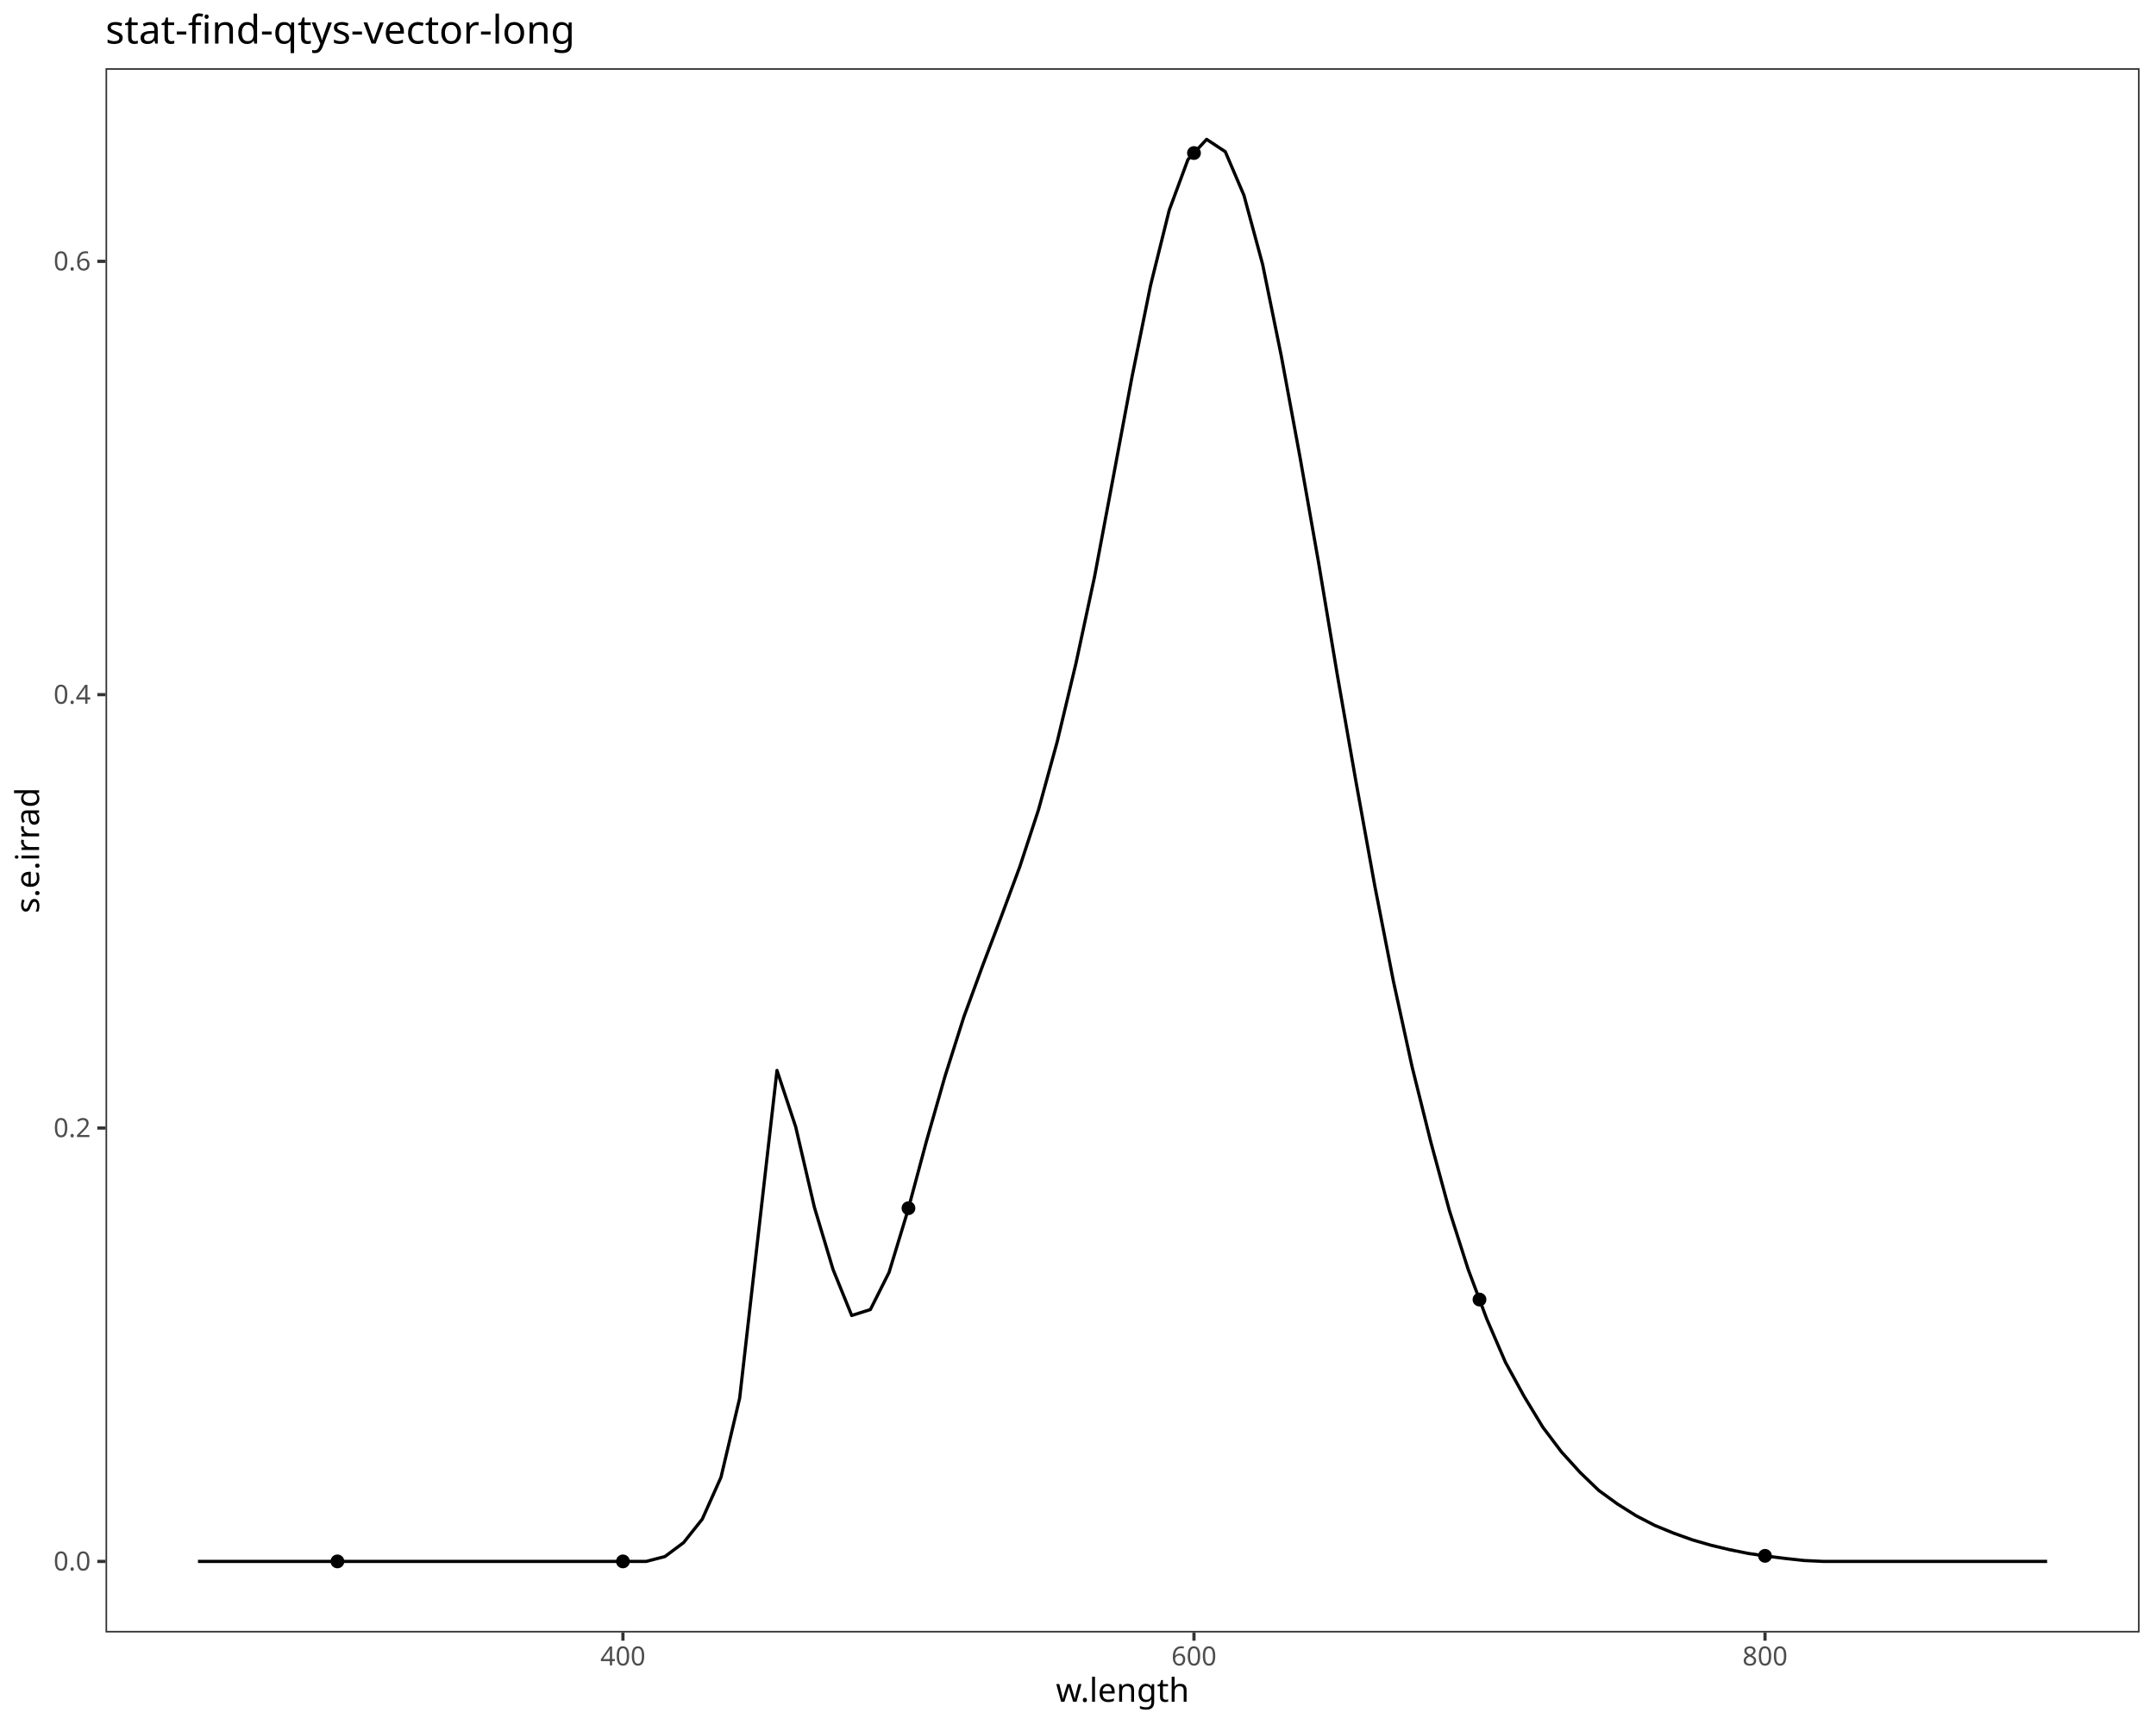
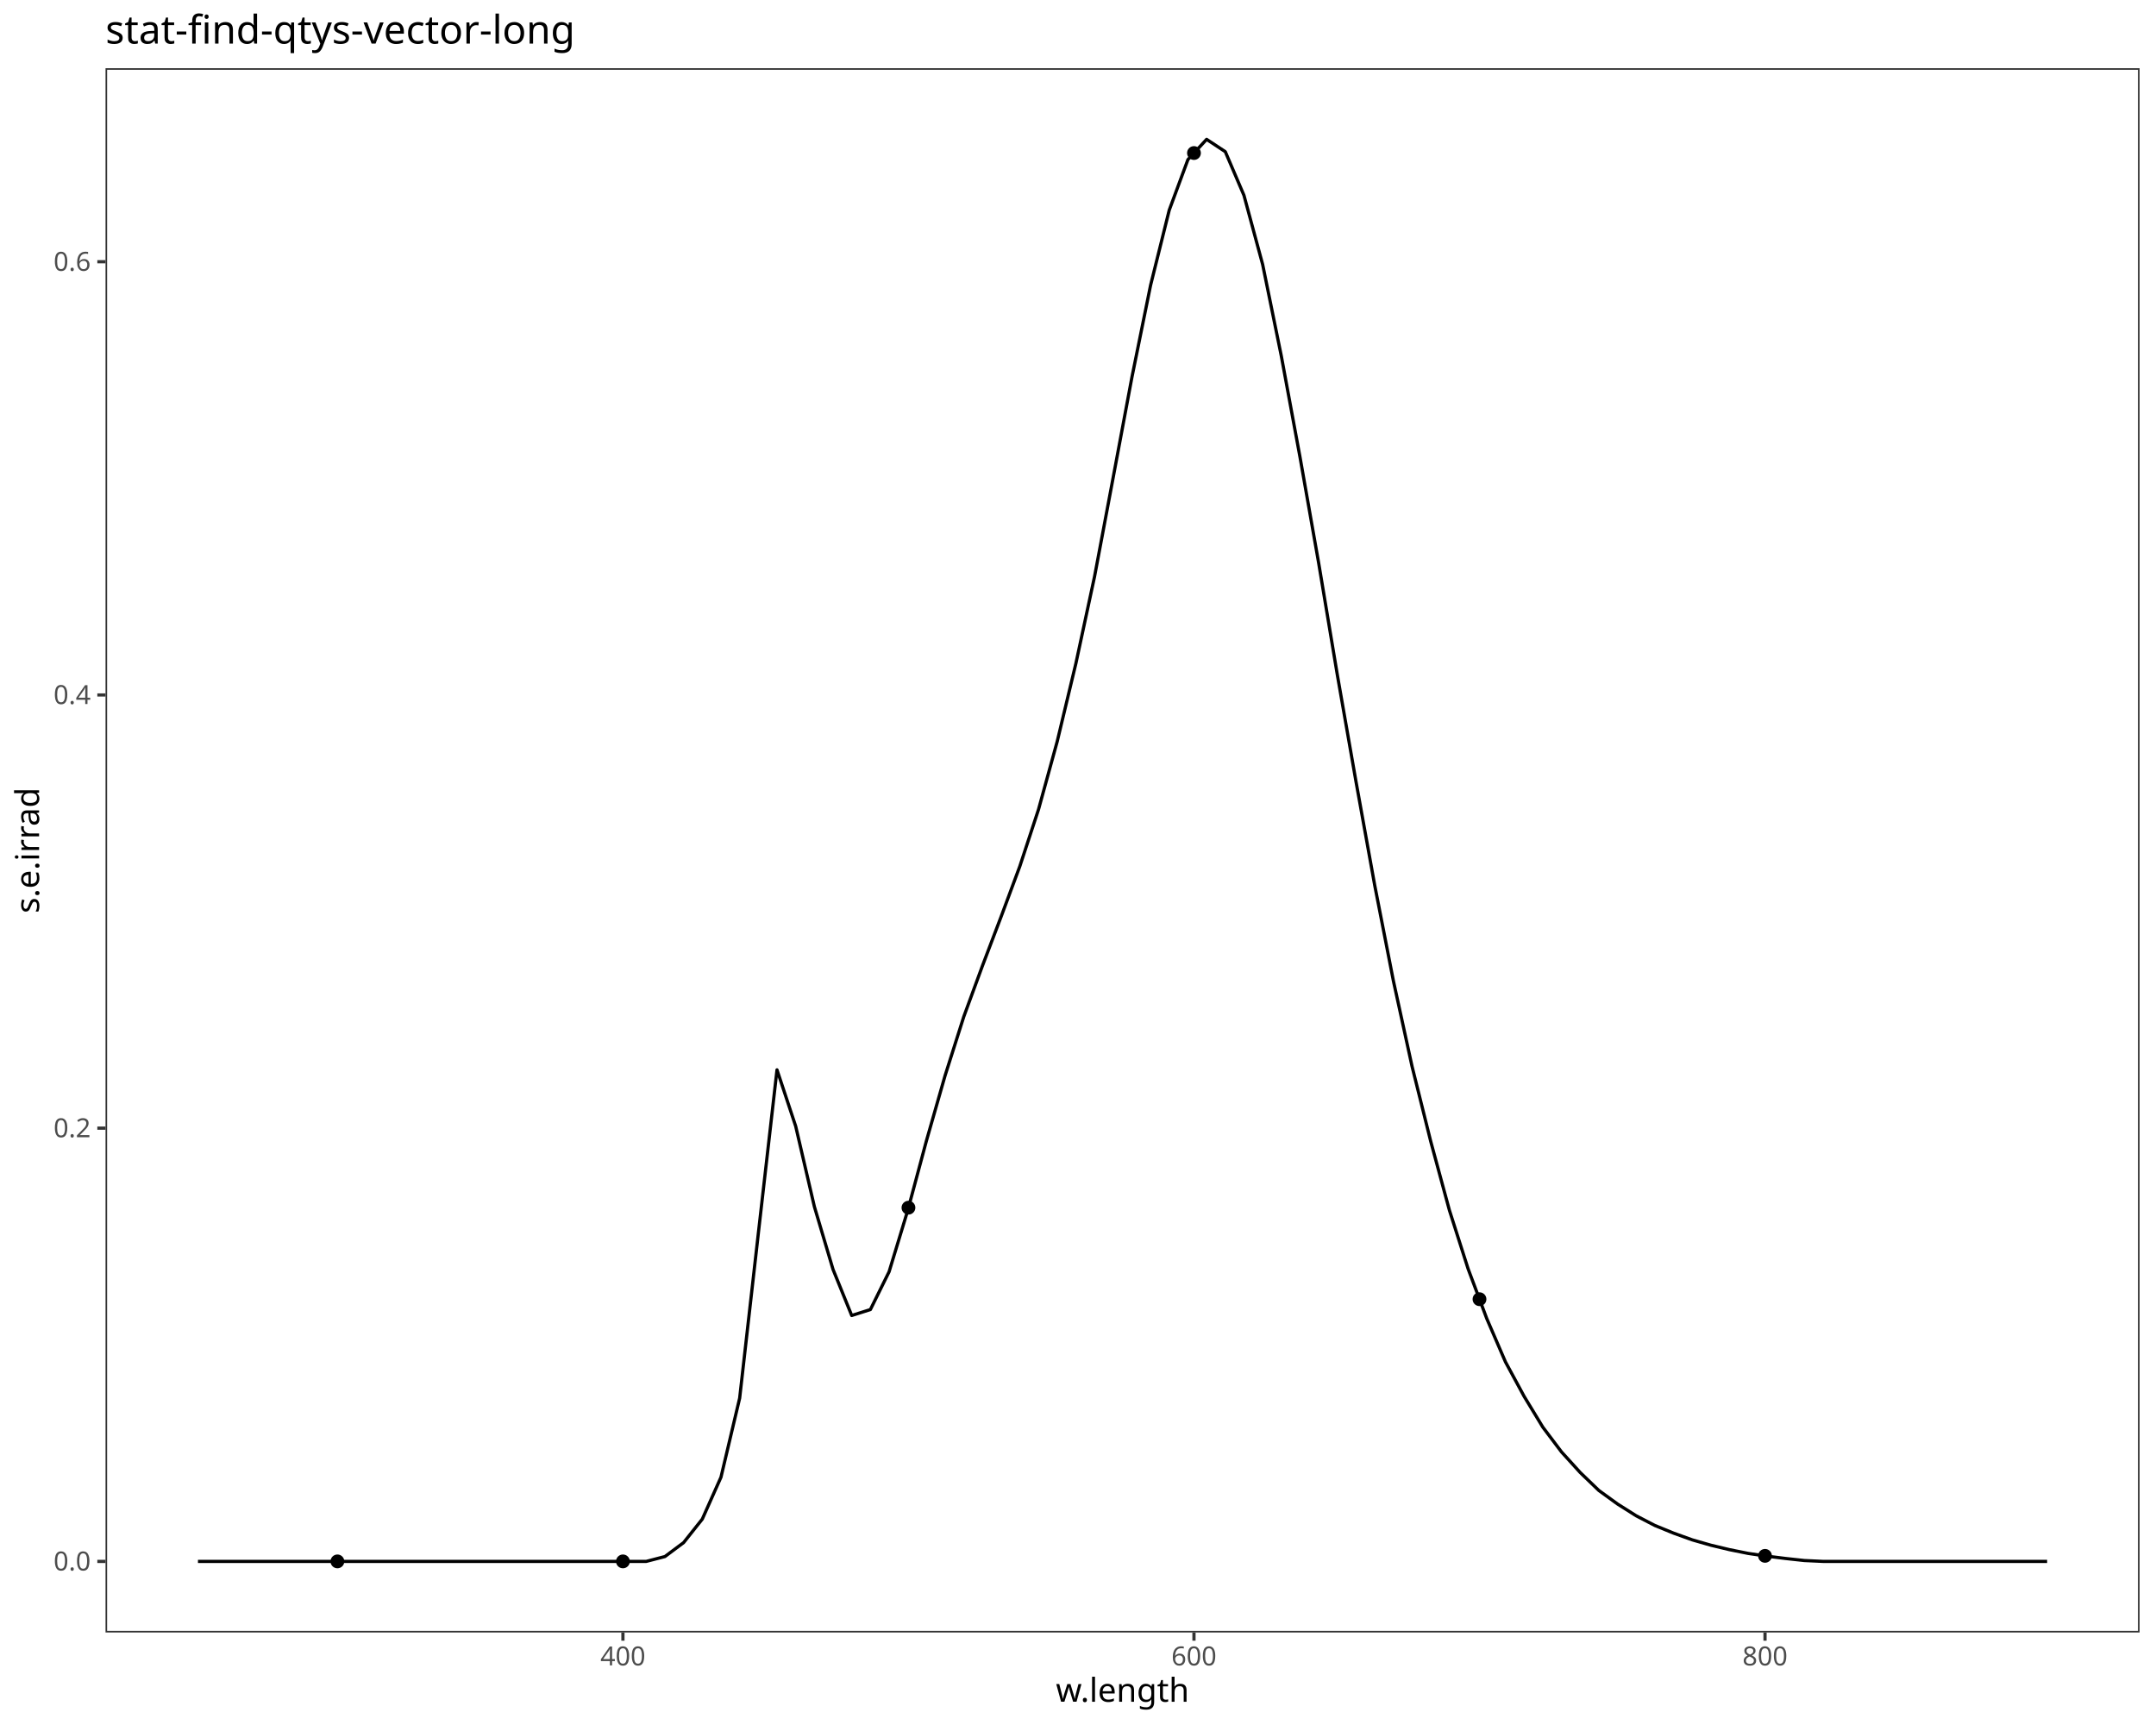
<svg xmlns="http://www.w3.org/2000/svg" class="svglite" data-engine-version="2.0" width="720.00pt" height="576.00pt" viewBox="0 0 720.00 576.00">
  <defs>
    <style type="text/css">
    .svglite line, .svglite polyline, .svglite polygon, .svglite path, .svglite rect, .svglite circle {
      fill: none;
      stroke: #000000;
      stroke-linecap: round;
      stroke-linejoin: round;
      stroke-miterlimit: 10.00;
    }
  </style>
  </defs>
  <rect width="100%" height="100%" style="stroke: none; fill: #FFFFFF;" />
  <defs>
    <clipPath id="cpMC4wMHw3MjAuMDB8MC4wMHw1NzYuMDA=">
      <rect x="0.00" y="0.00" width="720.00" height="576.00" />
    </clipPath>
  </defs>
  <g clip-path="url(#cpMC4wMHw3MjAuMDB8MC4wMHw1NzYuMDA=)">
    <rect x="0.00" y="0.00" width="720.00" height="576.00" style="stroke-width: 1.07; stroke: #FFFFFF; fill: #FFFFFF;" />
  </g>
  <defs>
    <clipPath id="cpMzUuMjR8NzE0LjUyfDIyLjc4fDU0NS4xMQ==">
      <rect x="35.24" y="22.78" width="679.28" height="522.33" />
    </clipPath>
  </defs>
  <g clip-path="url(#cpMzUuMjR8NzE0LjUyfDIyLjc4fDU0NS4xMQ==)">
    <rect x="35.24" y="22.78" width="679.28" height="522.33" style="stroke-width: 1.07; stroke: none; fill: #FFFFFF;" />
-     <polyline points="66.11,521.37 72.35,521.37 78.59,521.37 84.83,521.37 91.07,521.37 97.30,521.37 103.54,521.37 109.78,521.37 116.02,521.37 122.25,521.37 128.49,521.37 134.73,521.37 140.97,521.37 147.20,521.37 153.44,521.37 159.68,521.37 165.92,521.37 172.16,521.37 178.39,521.37 184.63,521.37 190.87,521.37 197.11,521.37 203.34,521.37 209.58,521.37 215.82,521.37 222.06,519.75 228.29,515.10 234.53,507.25 240.77,493.29 247.01,466.88 253.24,412.14 259.48,357.43 265.72,376.26 271.96,403.10 278.20,423.90 284.43,439.26 290.67,437.28 296.91,424.85 303.15,404.31 309.38,381.09 315.62,359.28 321.86,339.61 328.10,322.59 334.33,306.19 340.57,289.38 346.81,270.39 353.05,247.69 359.29,221.62 365.52,192.61 371.76,159.42 378.00,126.03 384.24,95.26 390.47,70.17 396.71,53.29 402.95,46.53 409.19,50.65 415.42,65.22 421.66,88.30 427.90,118.92 434.14,152.66 440.37,188.03 446.61,225.43 452.85,261.12 459.09,295.69 465.33,327.64 471.56,356.18 477.80,381.25 484.04,404.26 490.28,423.81 496.51,440.42 502.75,454.89 508.99,466.28 515.23,476.56 521.46,484.82 527.70,491.69 533.94,497.70 540.18,502.22 546.42,506.15 552.65,509.37 558.89,511.93 565.13,514.17 571.37,515.97 577.60,517.46 583.84,518.71 590.08,519.62 596.32,520.40 602.55,521.08 608.79,521.37 615.03,521.37 621.27,521.37 627.51,521.37 633.74,521.37 639.98,521.37 646.22,521.37 652.46,521.37 658.69,521.37 664.93,521.37 671.17,521.37 677.41,521.37 683.64,521.37 " style="stroke-width: 1.07; stroke-linecap: butt;" />
+     <polyline points="66.11,521.37 72.35,521.37 78.59,521.37 84.83,521.37 91.07,521.37 97.30,521.37 103.54,521.37 109.78,521.37 116.02,521.37 122.25,521.37 128.49,521.37 134.73,521.37 140.97,521.37 147.20,521.37 153.44,521.37 159.68,521.37 165.92,521.37 172.16,521.37 178.39,521.37 184.63,521.37 190.87,521.37 197.11,521.37 203.34,521.37 209.58,521.37 215.82,521.37 222.06,519.75 228.29,515.10 234.53,507.25 240.77,493.26 247.01,466.86 253.24,411.90 259.48,357.23 265.72,376.06 271.96,402.90 278.20,423.90 284.43,439.26 290.67,437.28 296.91,424.66 303.15,404.14 309.38,380.93 315.62,359.13 321.86,339.47 328.10,322.47 334.33,306.07 340.57,289.27 346.81,270.30 353.05,247.61 359.29,221.55 365.52,192.55 371.76,159.37 378.00,126.00 384.24,95.24 390.47,70.16 396.71,53.29 402.95,46.53 409.19,50.65 415.42,65.22 421.66,88.30 427.90,118.90 434.14,152.64 440.37,188.00 446.61,225.38 452.85,261.05 459.09,295.62 465.33,327.55 471.56,356.09 477.80,381.15 484.04,404.15 490.28,423.69 496.51,440.30 502.75,454.76 508.99,466.28 515.23,476.55 521.46,484.81 527.70,491.68 533.94,497.69 540.18,502.21 546.42,506.15 552.65,509.38 558.89,511.93 565.13,514.18 571.37,515.97 577.60,517.46 583.84,518.71 590.08,519.62 596.32,520.40 602.55,521.08 608.79,521.37 615.03,521.37 621.27,521.37 627.51,521.37 633.74,521.37 639.98,521.37 646.22,521.37 652.46,521.37 658.69,521.37 664.93,521.37 671.17,521.37 677.41,521.37 683.64,521.37 " style="stroke-width: 1.07; stroke-linecap: butt;" />
    <circle cx="112.68" cy="521.37" r="1.95" style="stroke-width: 0.71; fill: #000000;" />
    <circle cx="208.03" cy="521.37" r="1.95" style="stroke-width: 0.71; fill: #000000;" />
-     <circle cx="303.38" cy="403.43" r="1.95" style="stroke-width: 0.71; fill: #000000;" />
+     <circle cx="303.38" cy="403.26" r="1.95" style="stroke-width: 0.71; fill: #000000;" />
    <circle cx="398.73" cy="51.10" r="1.95" style="stroke-width: 0.71; fill: #000000;" />
-     <circle cx="494.08" cy="433.94" r="1.95" style="stroke-width: 0.71; fill: #000000;" />
+     <circle cx="494.08" cy="433.82" r="1.95" style="stroke-width: 0.71; fill: #000000;" />
    <circle cx="589.43" cy="519.52" r="1.95" style="stroke-width: 0.71; fill: #000000;" />
    <rect x="35.24" y="22.78" width="679.28" height="522.33" style="stroke-width: 1.07; stroke: #333333;" />
  </g>
  <g clip-path="url(#cpMC4wMHw3MjAuMDB8MC4wMHw1NzYuMDA=)">
    <text x="30.31" y="524.40" text-anchor="end" style="font-size: 8.80px; fill: #4D4D4D; font-family: sans;" textLength="12.23px" lengthAdjust="spacingAndGlyphs">0.0</text>
-     <text x="30.31" y="379.69" text-anchor="end" style="font-size: 8.80px; fill: #4D4D4D; font-family: sans;" textLength="12.23px" lengthAdjust="spacingAndGlyphs">0.2</text>
-     <text x="30.31" y="234.99" text-anchor="end" style="font-size: 8.80px; fill: #4D4D4D; font-family: sans;" textLength="12.23px" lengthAdjust="spacingAndGlyphs">0.4</text>
-     <text x="30.31" y="90.28" text-anchor="end" style="font-size: 8.80px; fill: #4D4D4D; font-family: sans;" textLength="12.23px" lengthAdjust="spacingAndGlyphs">0.6</text>
+     <text x="30.31" y="379.74" text-anchor="end" style="font-size: 8.80px; fill: #4D4D4D; font-family: sans;" textLength="12.23px" lengthAdjust="spacingAndGlyphs">0.2</text>
+     <text x="30.31" y="235.09" text-anchor="end" style="font-size: 8.80px; fill: #4D4D4D; font-family: sans;" textLength="12.23px" lengthAdjust="spacingAndGlyphs">0.4</text>
+     <text x="30.31" y="90.43" text-anchor="end" style="font-size: 8.80px; fill: #4D4D4D; font-family: sans;" textLength="12.23px" lengthAdjust="spacingAndGlyphs">0.6</text>
    <polyline points="32.50,521.37 35.24,521.37 " style="stroke-width: 1.07; stroke: #333333; stroke-linecap: butt;" />
-     <polyline points="32.50,376.67 35.24,376.67 " style="stroke-width: 1.07; stroke: #333333; stroke-linecap: butt;" />
-     <polyline points="32.50,231.96 35.24,231.96 " style="stroke-width: 1.07; stroke: #333333; stroke-linecap: butt;" />
-     <polyline points="32.50,87.26 35.24,87.26 " style="stroke-width: 1.07; stroke: #333333; stroke-linecap: butt;" />
+     <polyline points="32.50,376.71 35.24,376.71 " style="stroke-width: 1.07; stroke: #333333; stroke-linecap: butt;" />
+     <polyline points="32.50,232.06 35.24,232.06 " style="stroke-width: 1.07; stroke: #333333; stroke-linecap: butt;" />
+     <polyline points="32.50,87.40 35.24,87.40 " style="stroke-width: 1.07; stroke: #333333; stroke-linecap: butt;" />
    <polyline points="208.03,547.85 208.03,545.11 " style="stroke-width: 1.07; stroke: #333333; stroke-linecap: butt;" />
    <polyline points="398.73,547.85 398.73,545.11 " style="stroke-width: 1.07; stroke: #333333; stroke-linecap: butt;" />
    <polyline points="589.43,547.85 589.43,545.11 " style="stroke-width: 1.07; stroke: #333333; stroke-linecap: butt;" />
    <text x="208.03" y="556.10" text-anchor="middle" style="font-size: 8.80px; fill: #4D4D4D; font-family: sans;" textLength="14.68px" lengthAdjust="spacingAndGlyphs">400</text>
    <text x="398.73" y="556.10" text-anchor="middle" style="font-size: 8.80px; fill: #4D4D4D; font-family: sans;" textLength="14.68px" lengthAdjust="spacingAndGlyphs">600</text>
    <text x="589.43" y="556.10" text-anchor="middle" style="font-size: 8.80px; fill: #4D4D4D; font-family: sans;" textLength="14.68px" lengthAdjust="spacingAndGlyphs">800</text>
    <text x="374.88" y="568.24" text-anchor="middle" style="font-size: 11.00px; font-family: sans;" textLength="40.97px" lengthAdjust="spacingAndGlyphs">w.length</text>
    <text transform="translate(13.05,283.95) rotate(-90)" text-anchor="middle" style="font-size: 11.00px; font-family: sans;" textLength="39.74px" lengthAdjust="spacingAndGlyphs">s.e.irrad</text>
    <text x="35.24" y="14.56" style="font-size: 13.20px; font-family: sans;" textLength="145.28px" lengthAdjust="spacingAndGlyphs">stat-find-qtys-vector-long</text>
  </g>
</svg>
